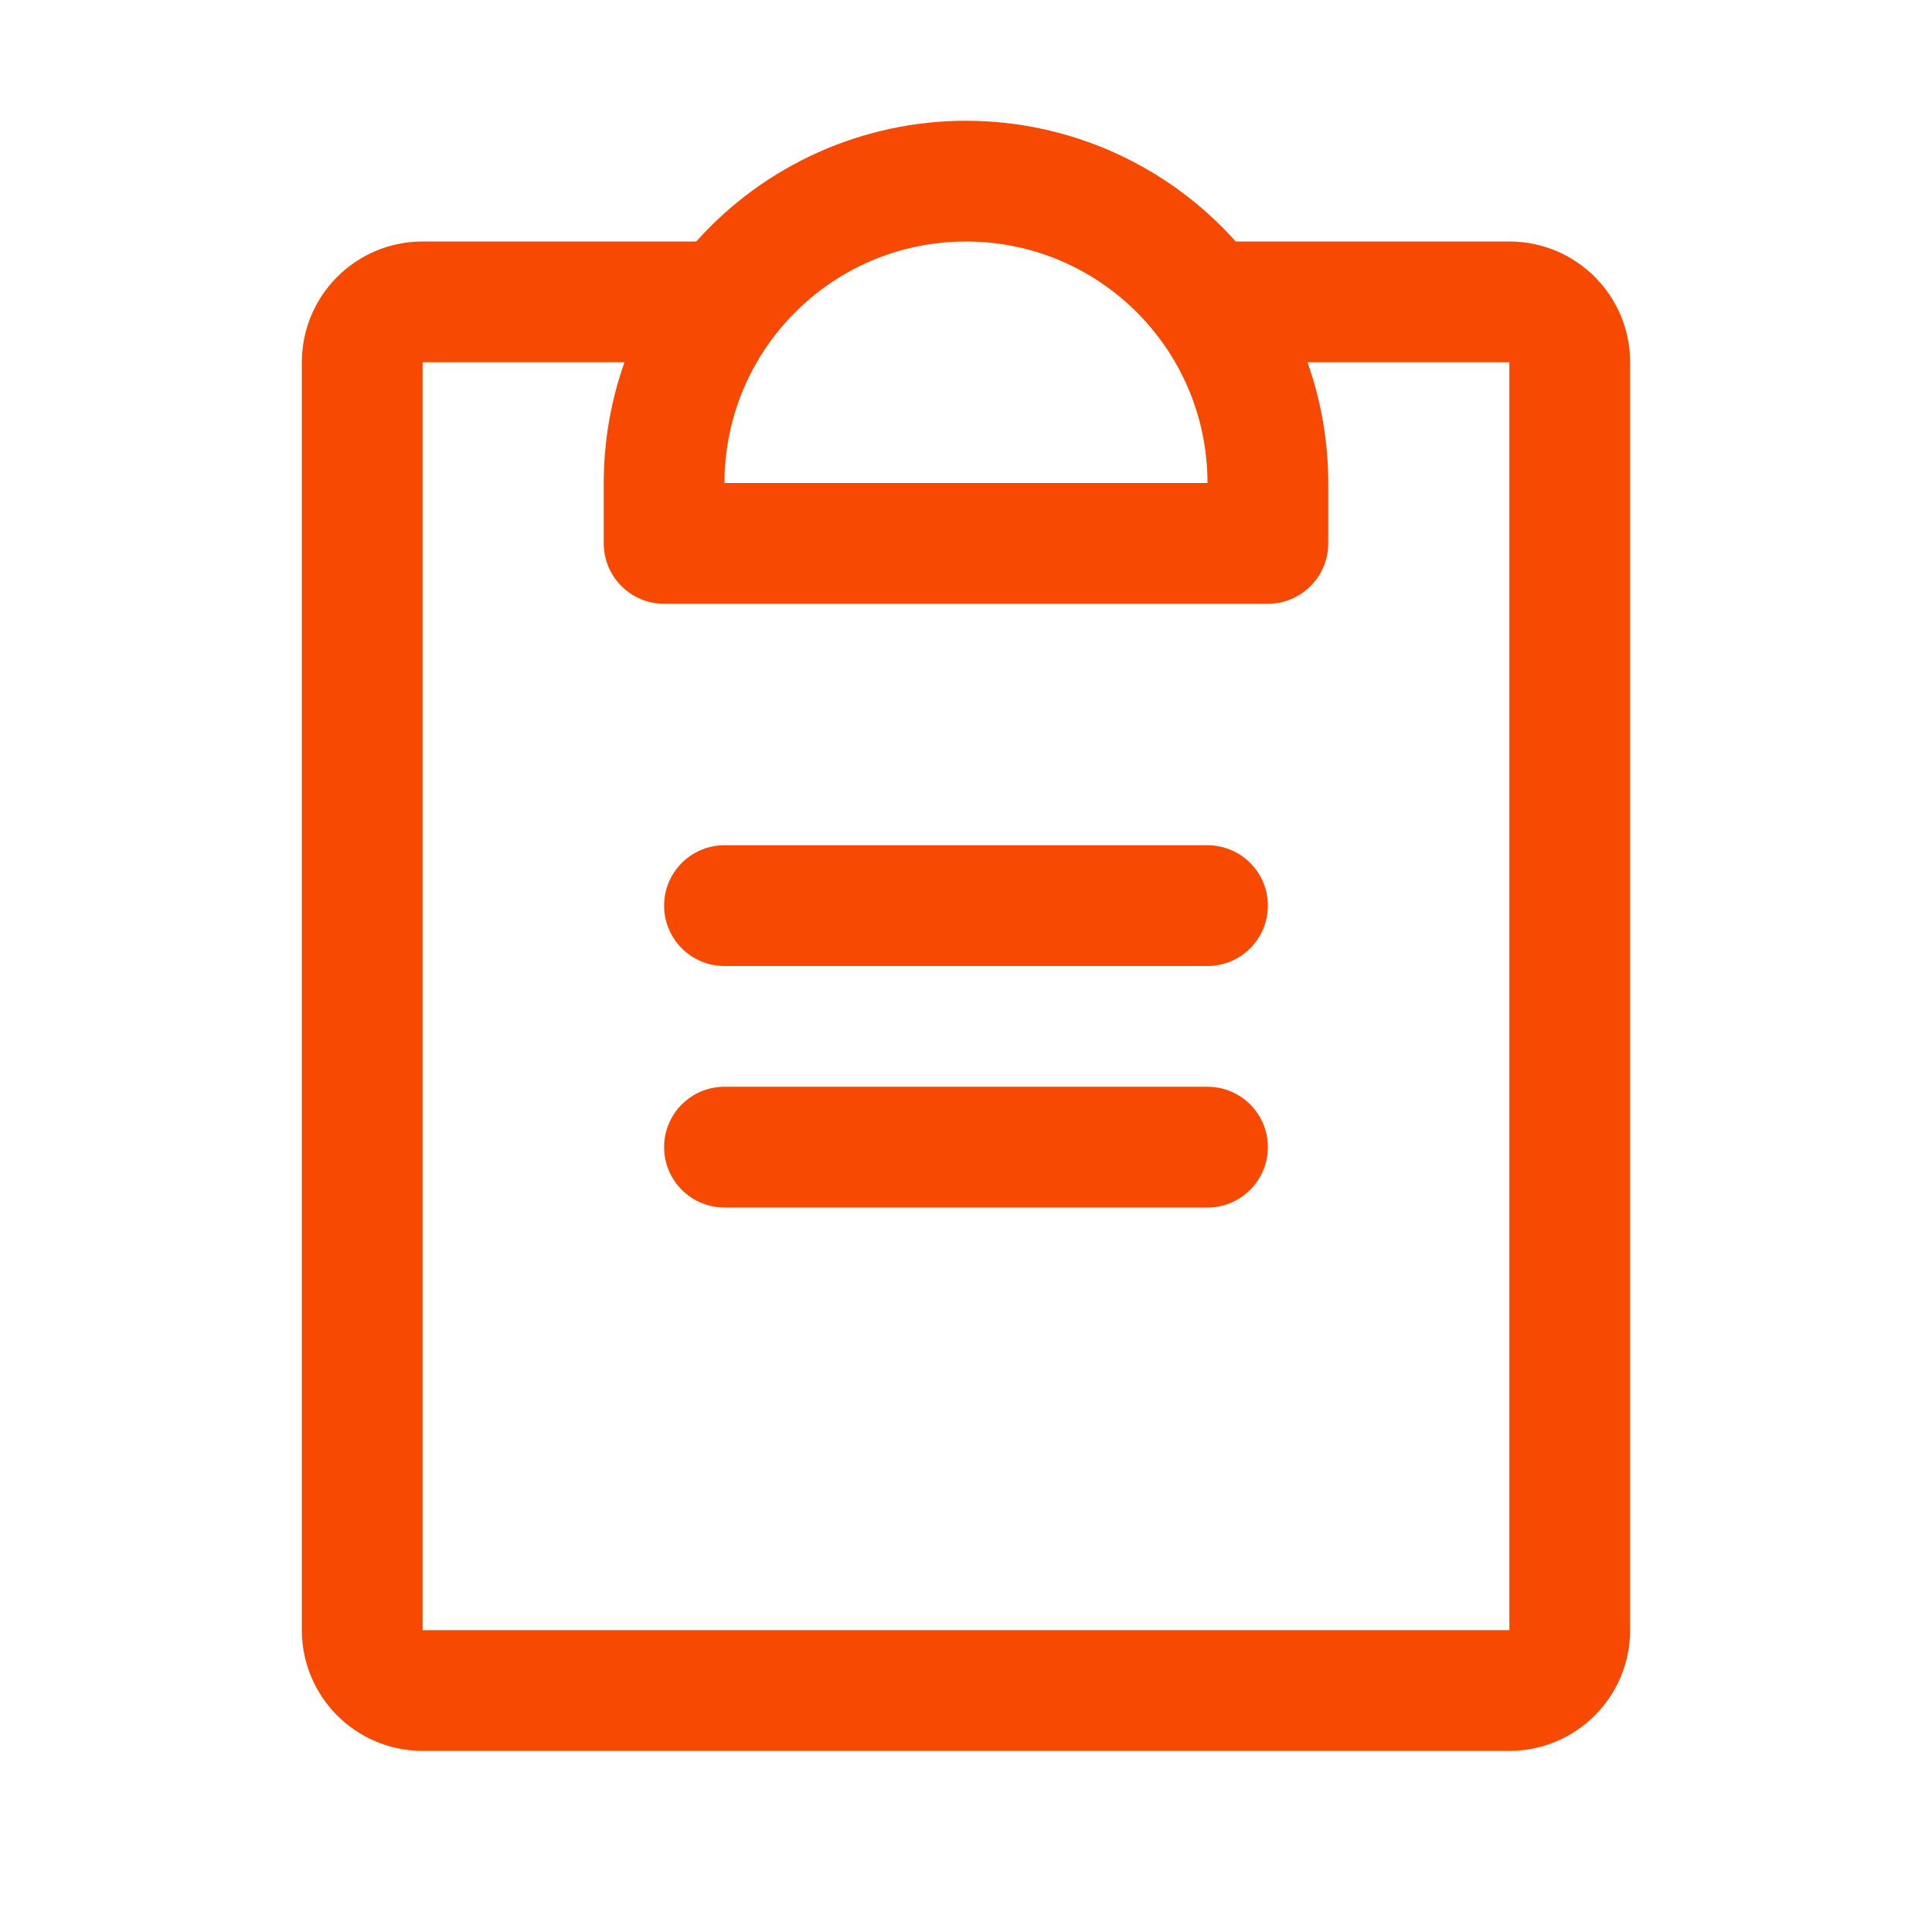
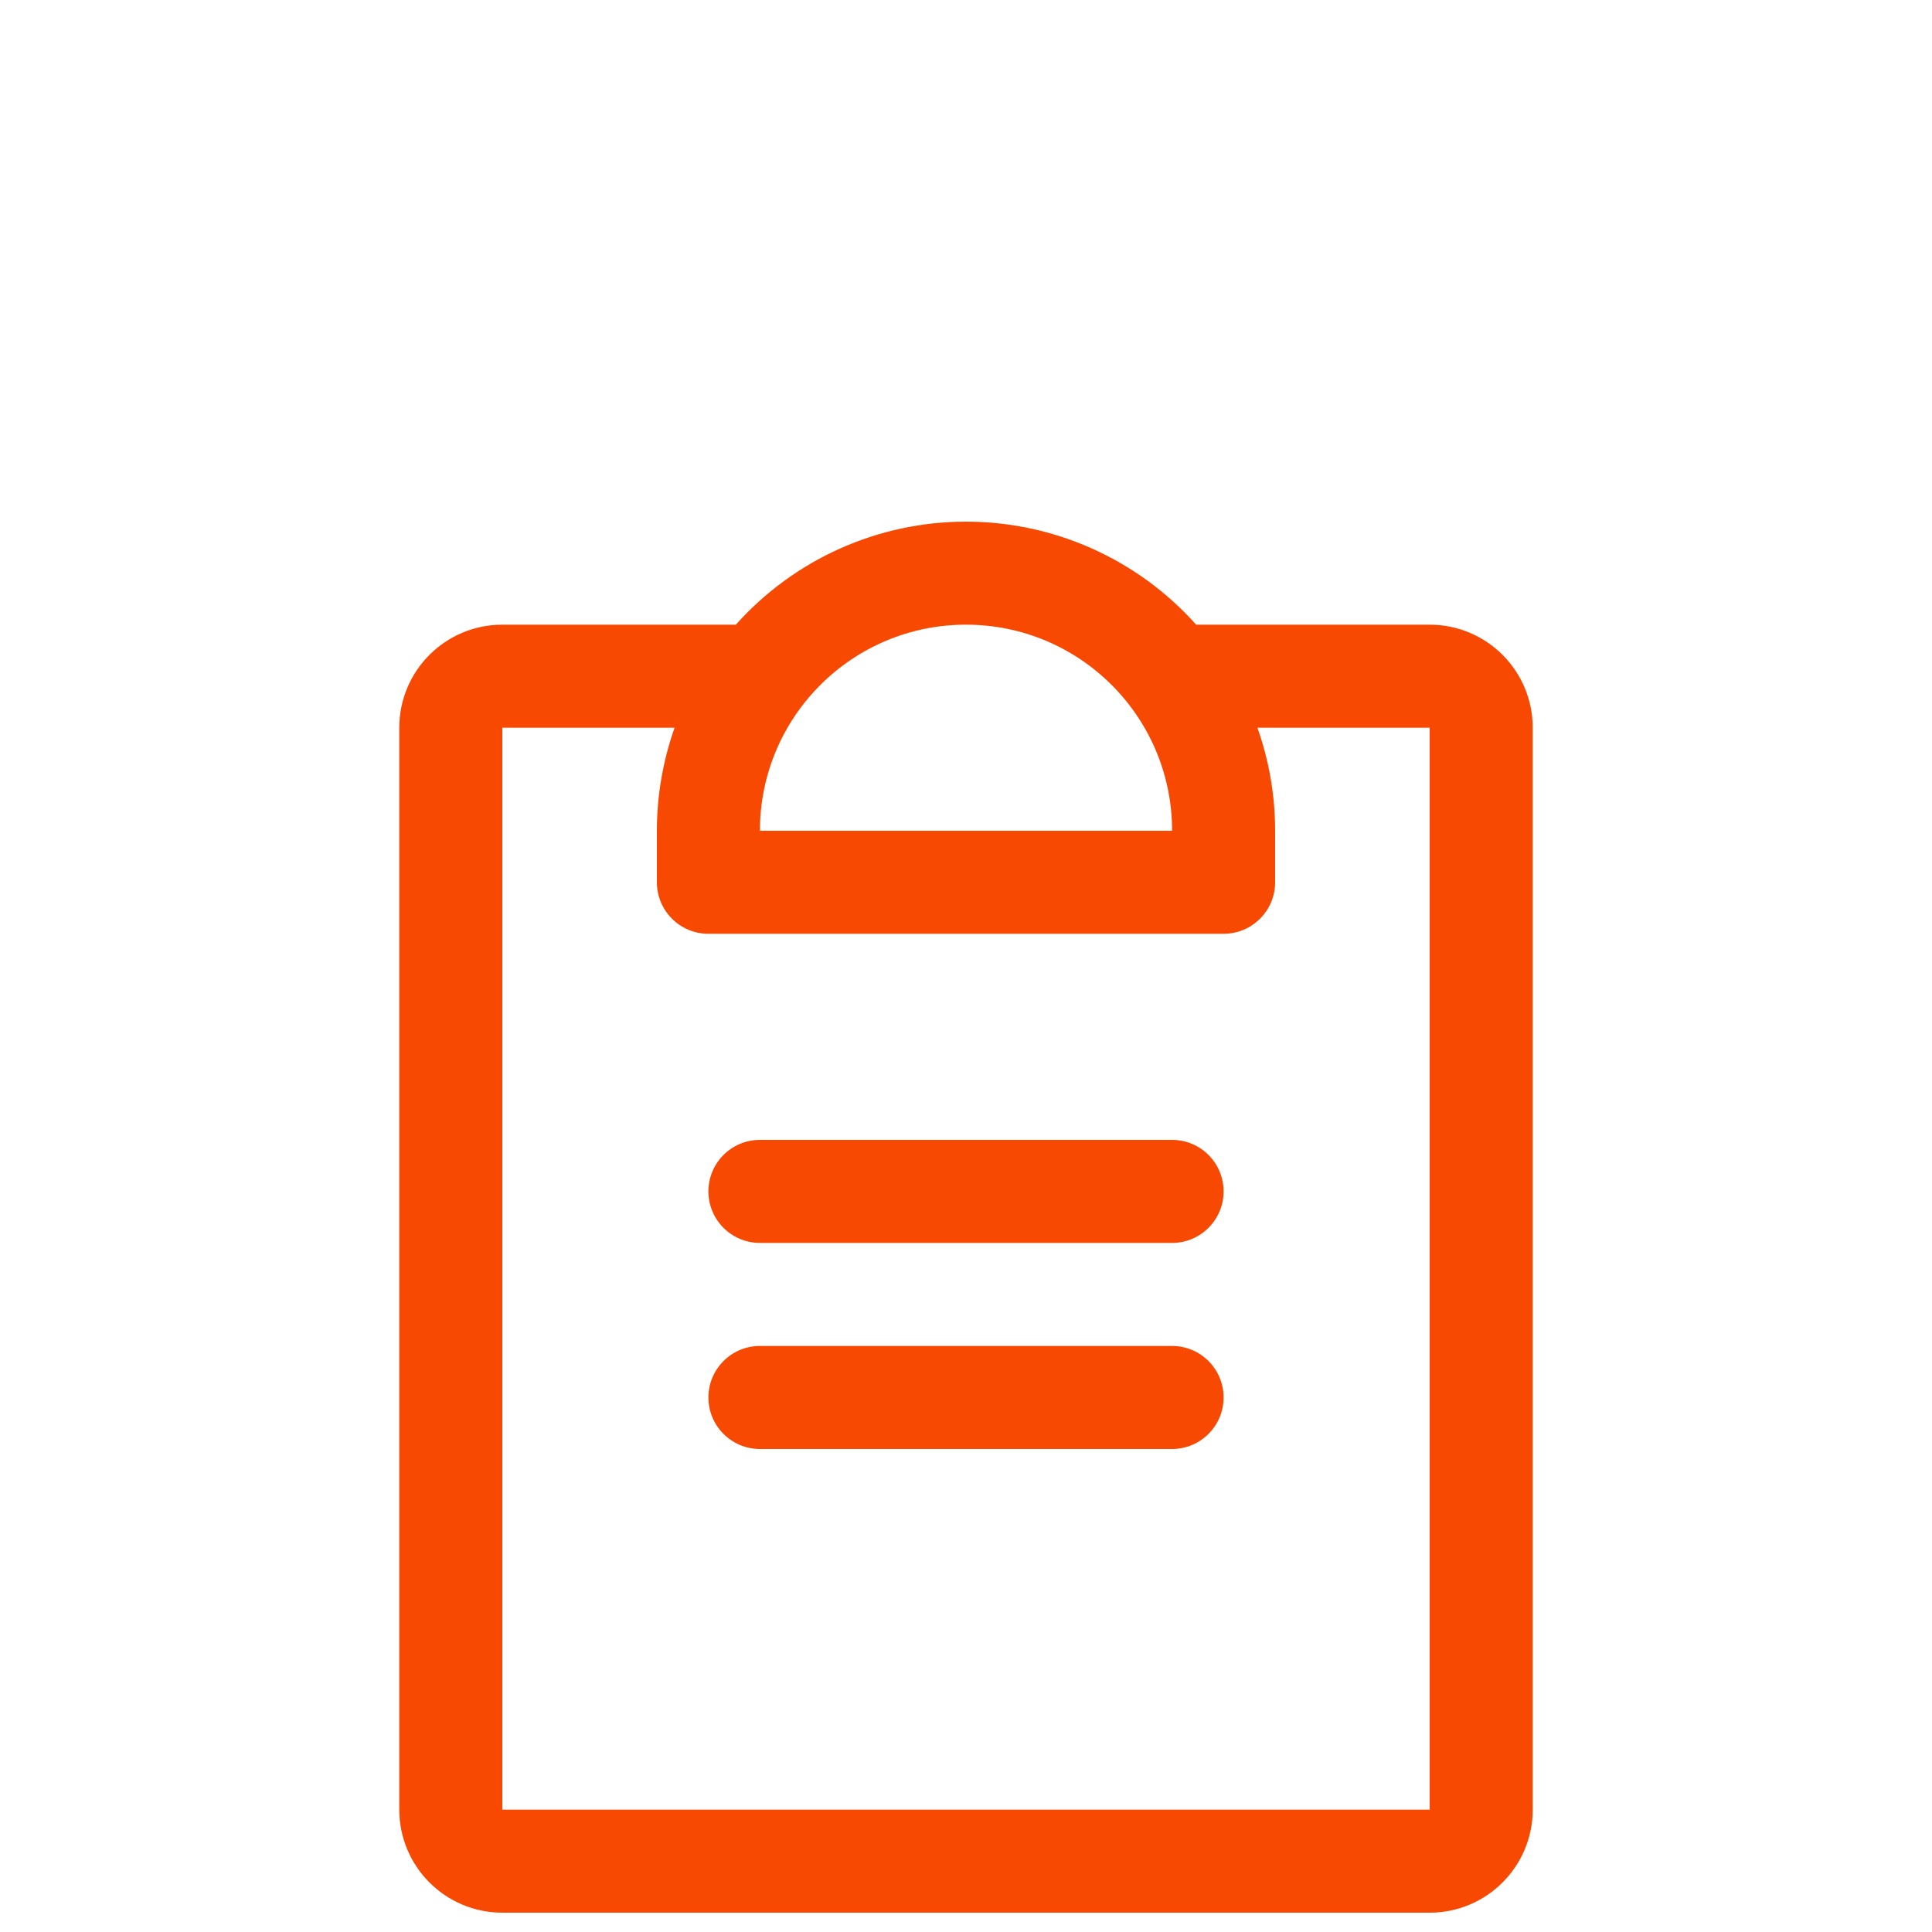
- <svg xmlns="http://www.w3.org/2000/svg" width="32" height="32" fill="#f74901" viewBox="0 0 256 256">
+ <svg xmlns="http://www.w3.org/2000/svg" width="22" height="22" fill="#f74901" viewBox="0 -65 256 300">
  <path d="M168,152a8,8,0,0,1-8,8H96a8,8,0,0,1,0-16h64A8,8,0,0,1,168,152Zm-8-40H96a8,8,0,0,0,0,16h64a8,8,0,0,0,0-16Zm56-64V216a16,16,0,0,1-16,16H56a16,16,0,0,1-16-16V48A16,16,0,0,1,56,32H92.26a47.92,47.92,0,0,1,71.48,0H200A16,16,0,0,1,216,48ZM96,64h64a32,32,0,0,0-64,0ZM200,48H173.25A47.93,47.93,0,0,1,176,64v8a8,8,0,0,1-8,8H88a8,8,0,0,1-8-8V64a47.93,47.93,0,0,1,2.75-16H56V216H200Z" />
</svg>
